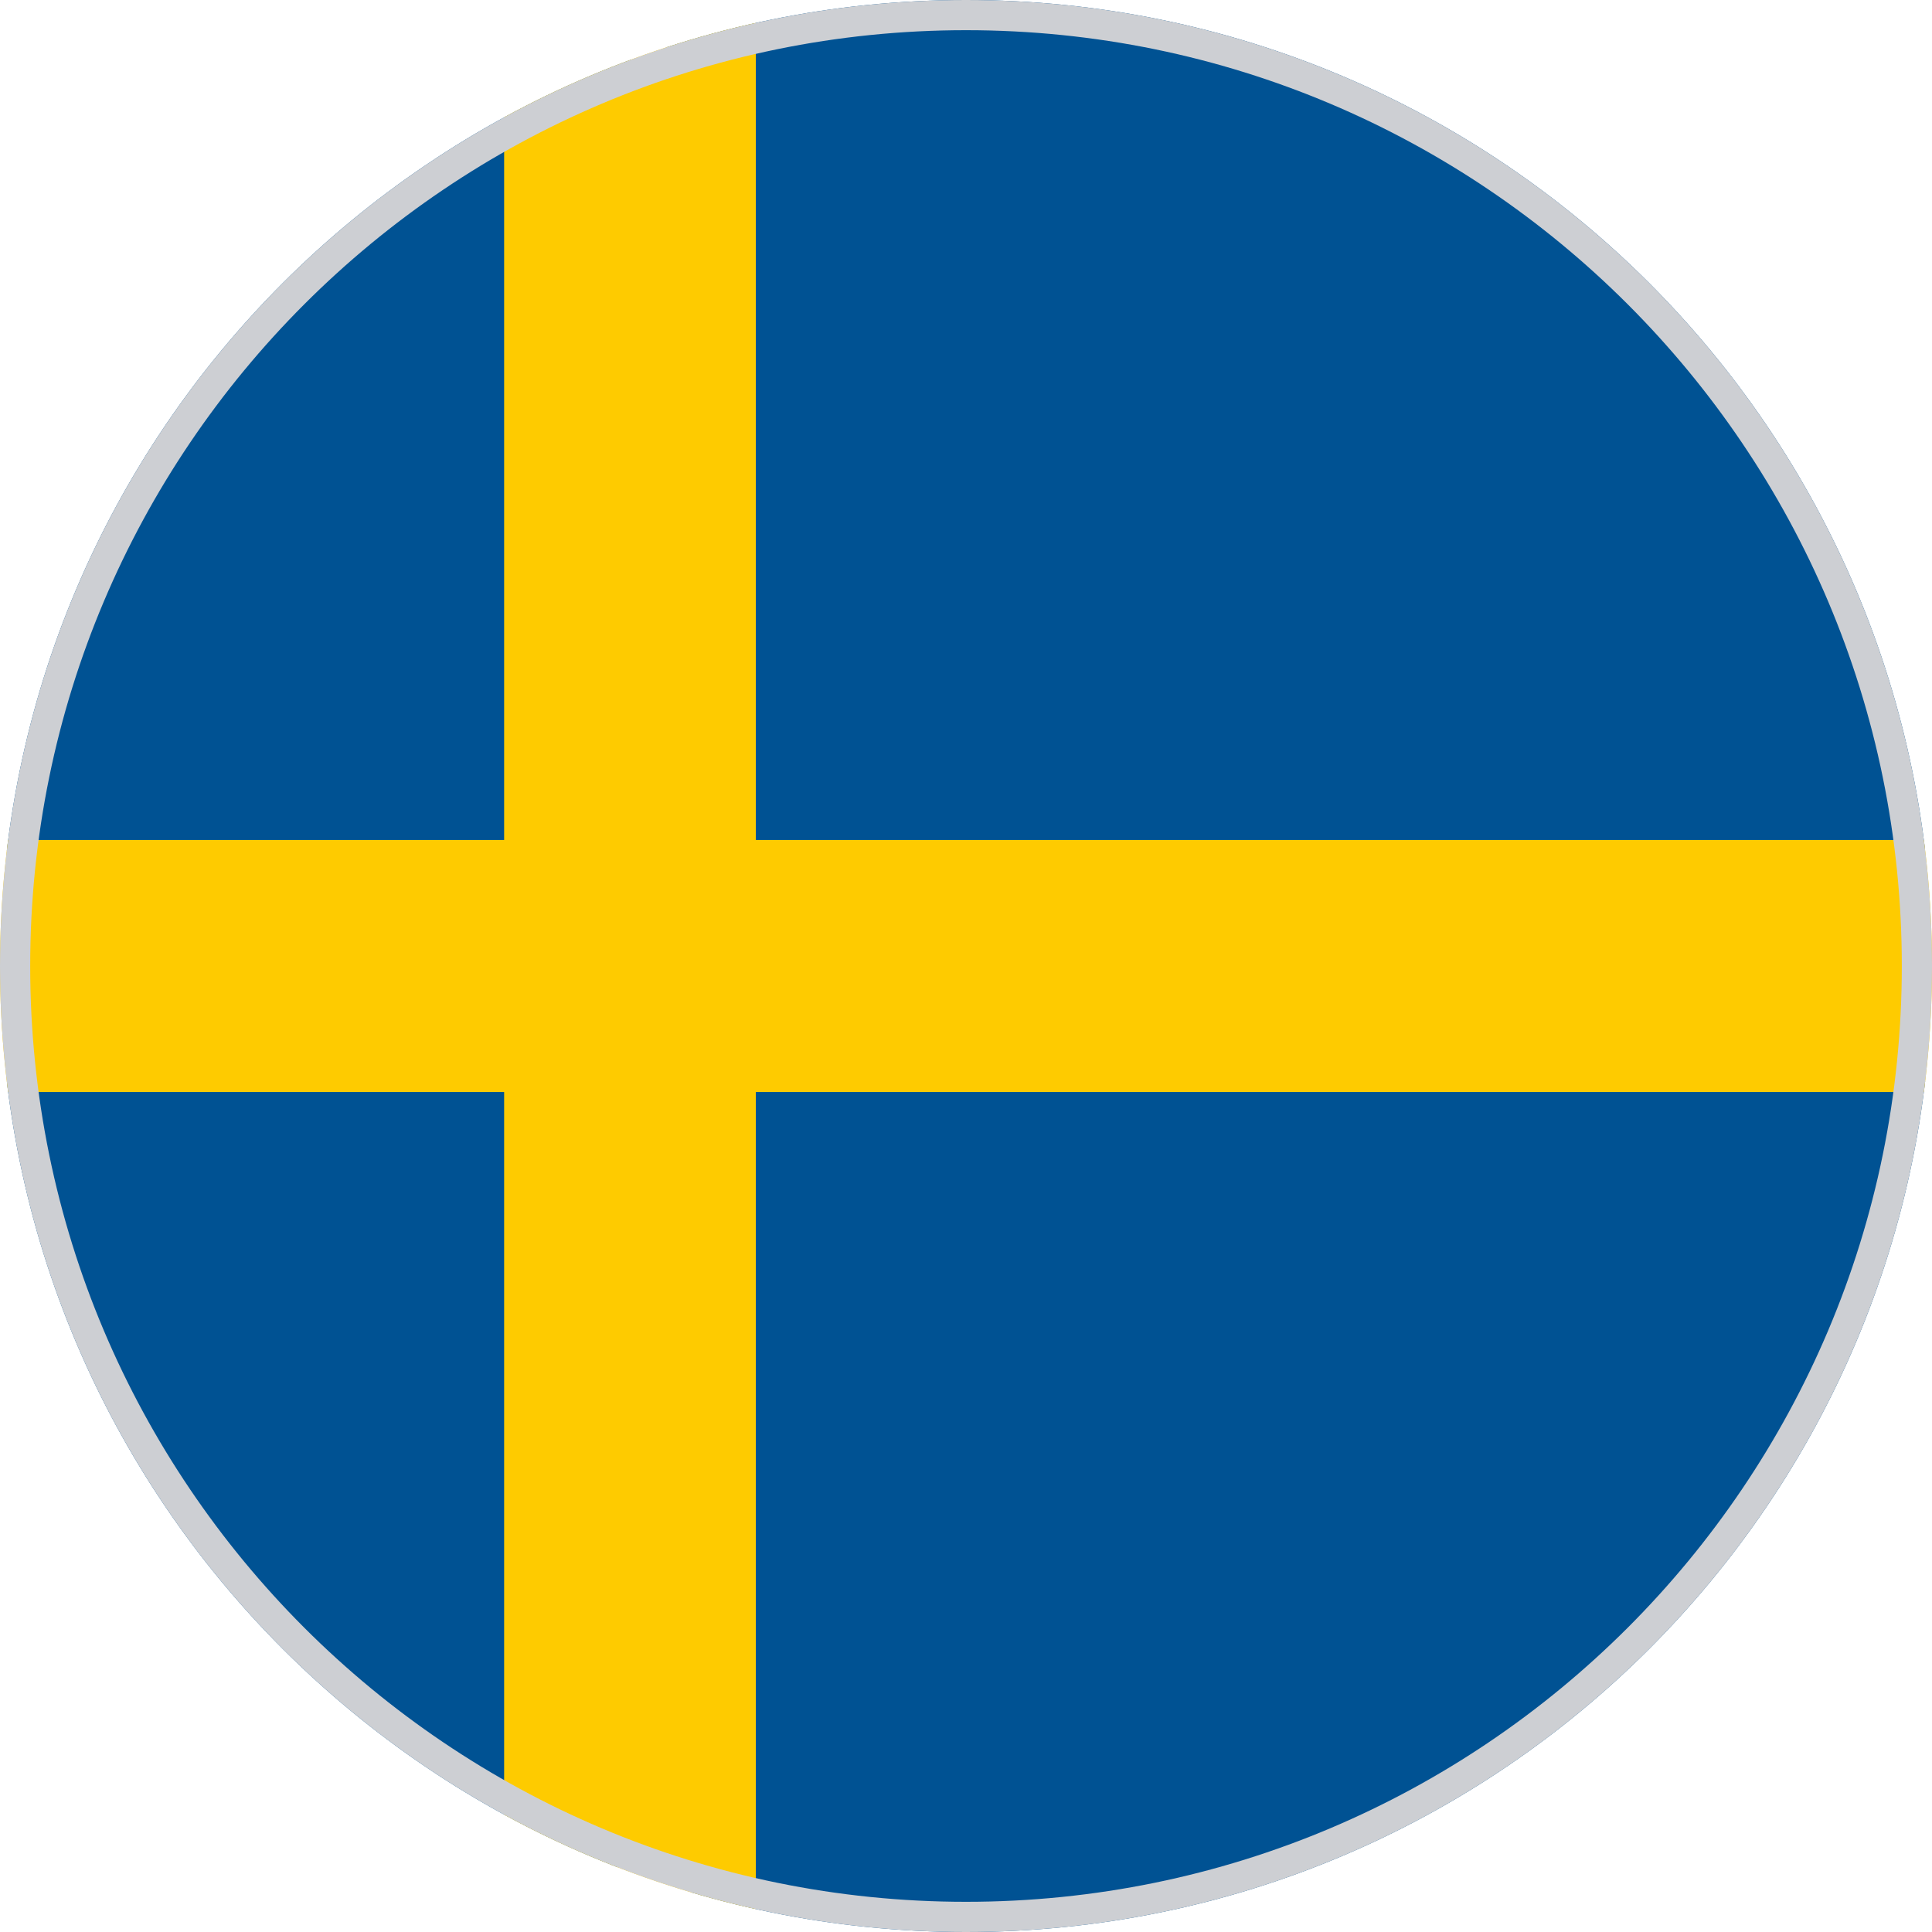
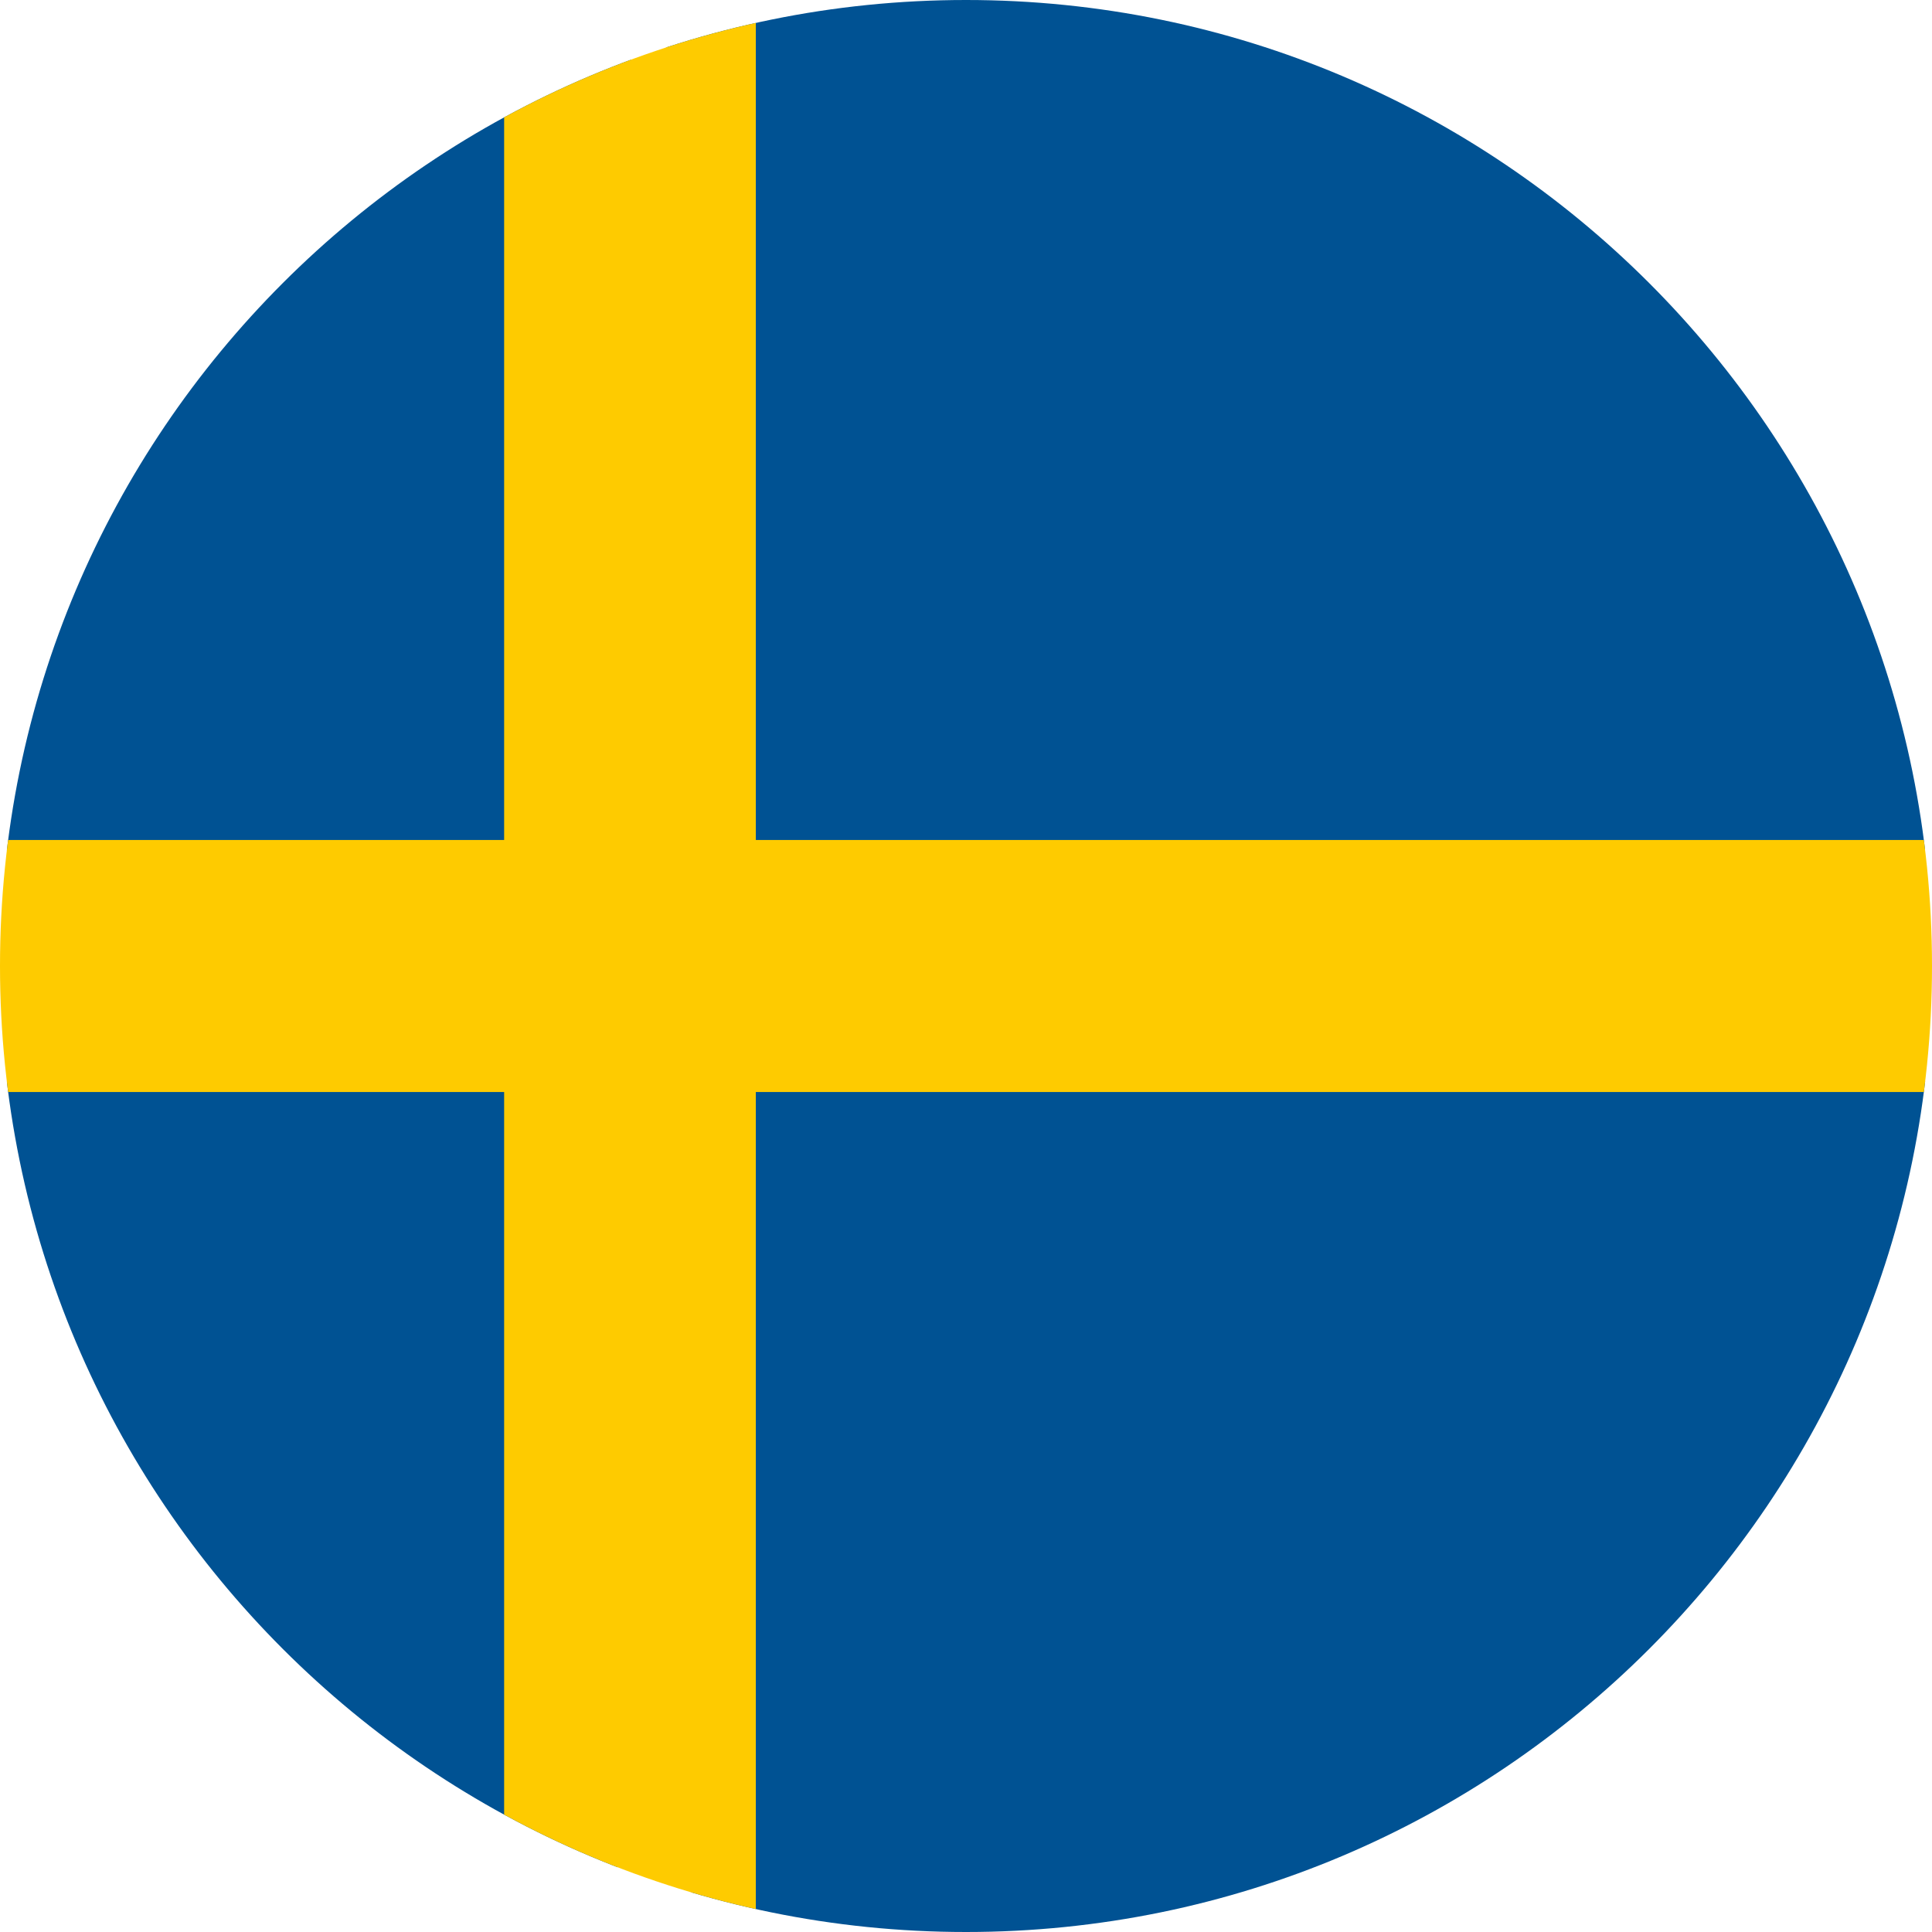
<svg xmlns="http://www.w3.org/2000/svg" width="512" height="512" viewBox="0 0 512 512">
  <defs>
    <clipPath id="c">
      <circle cx="256" cy="256" r="256" />
    </clipPath>
  </defs>
  <g clip-path="url(#c)">
    <path fill="#005293" d="M0 0h133.6l35.3 16.7L200.3 0H512v222.6l-22.6 31.7 22.6 35.1V512H200.3l-32-19.8-34.7 19.8H0V289.4l22.1-33.3L0 222.6z" />
    <path fill="#FECB00" d="M133.6 0v222.6H0v66.8h133.6V512h66.7V289.4H512v-66.8H200.3V0z" />
-     <circle cx="256" cy="256" r="256" fill="none" stroke="#cdcfd3" stroke-width="16" />
  </g>
</svg>
